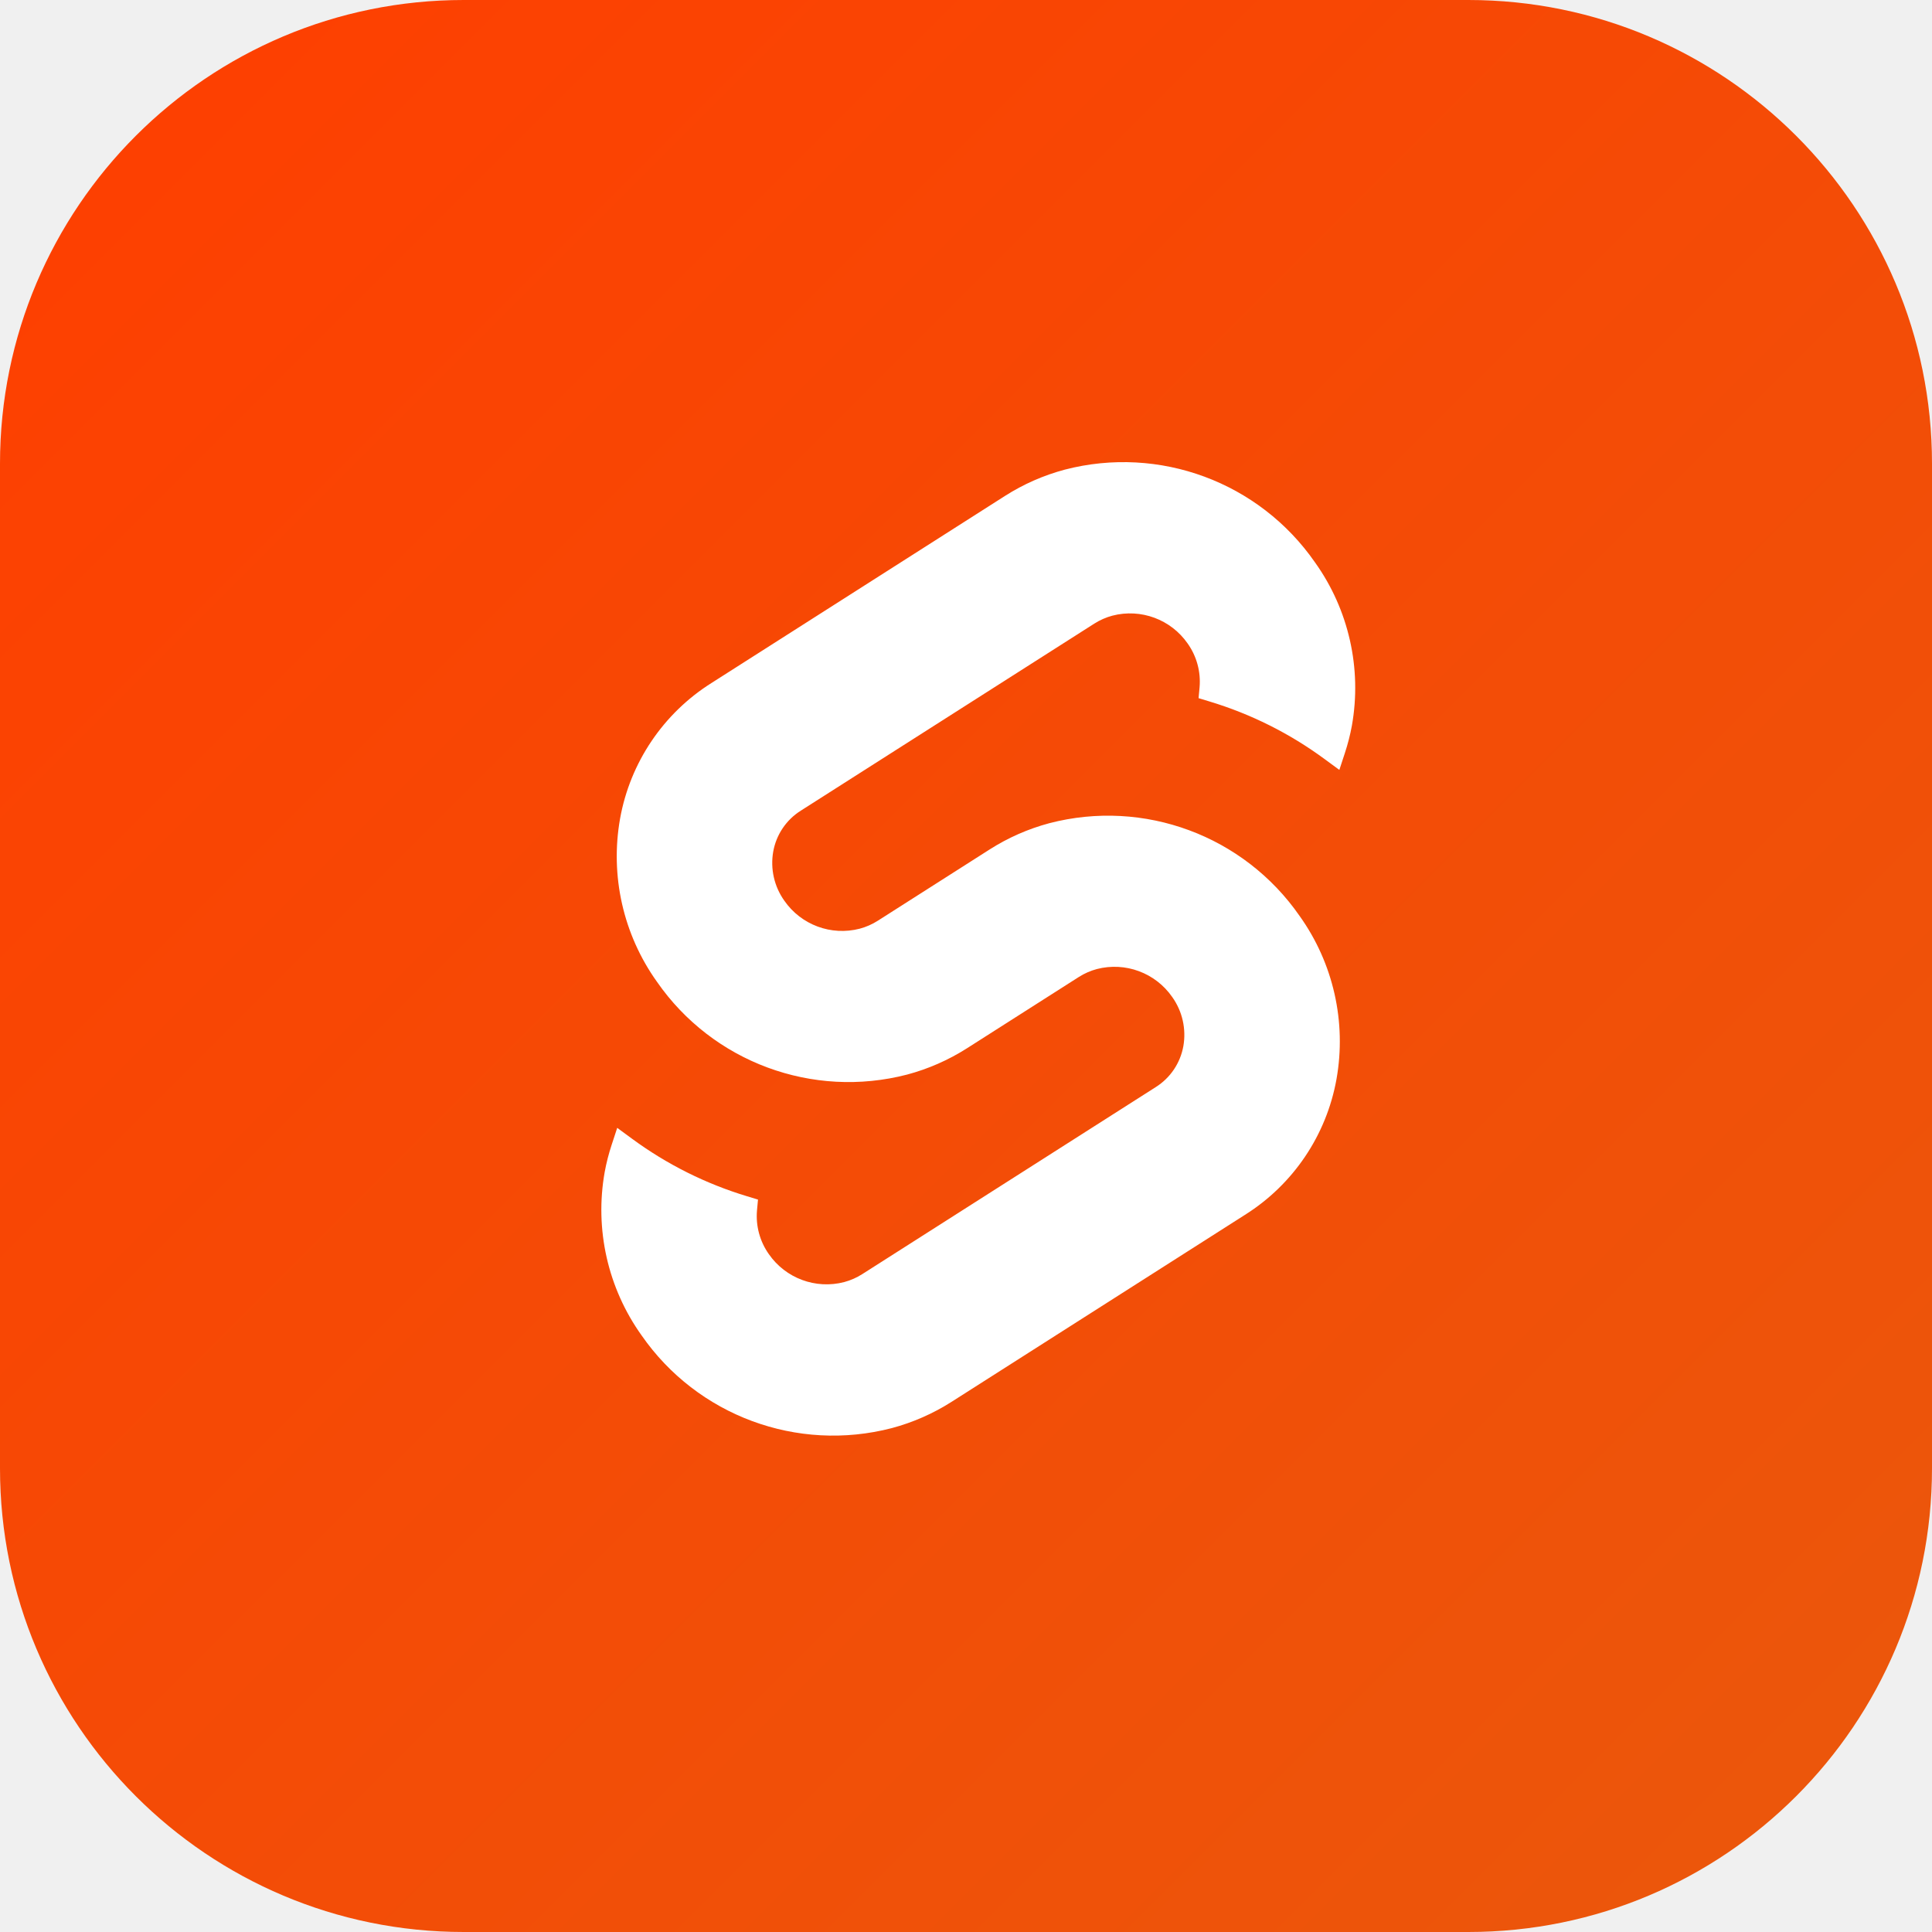
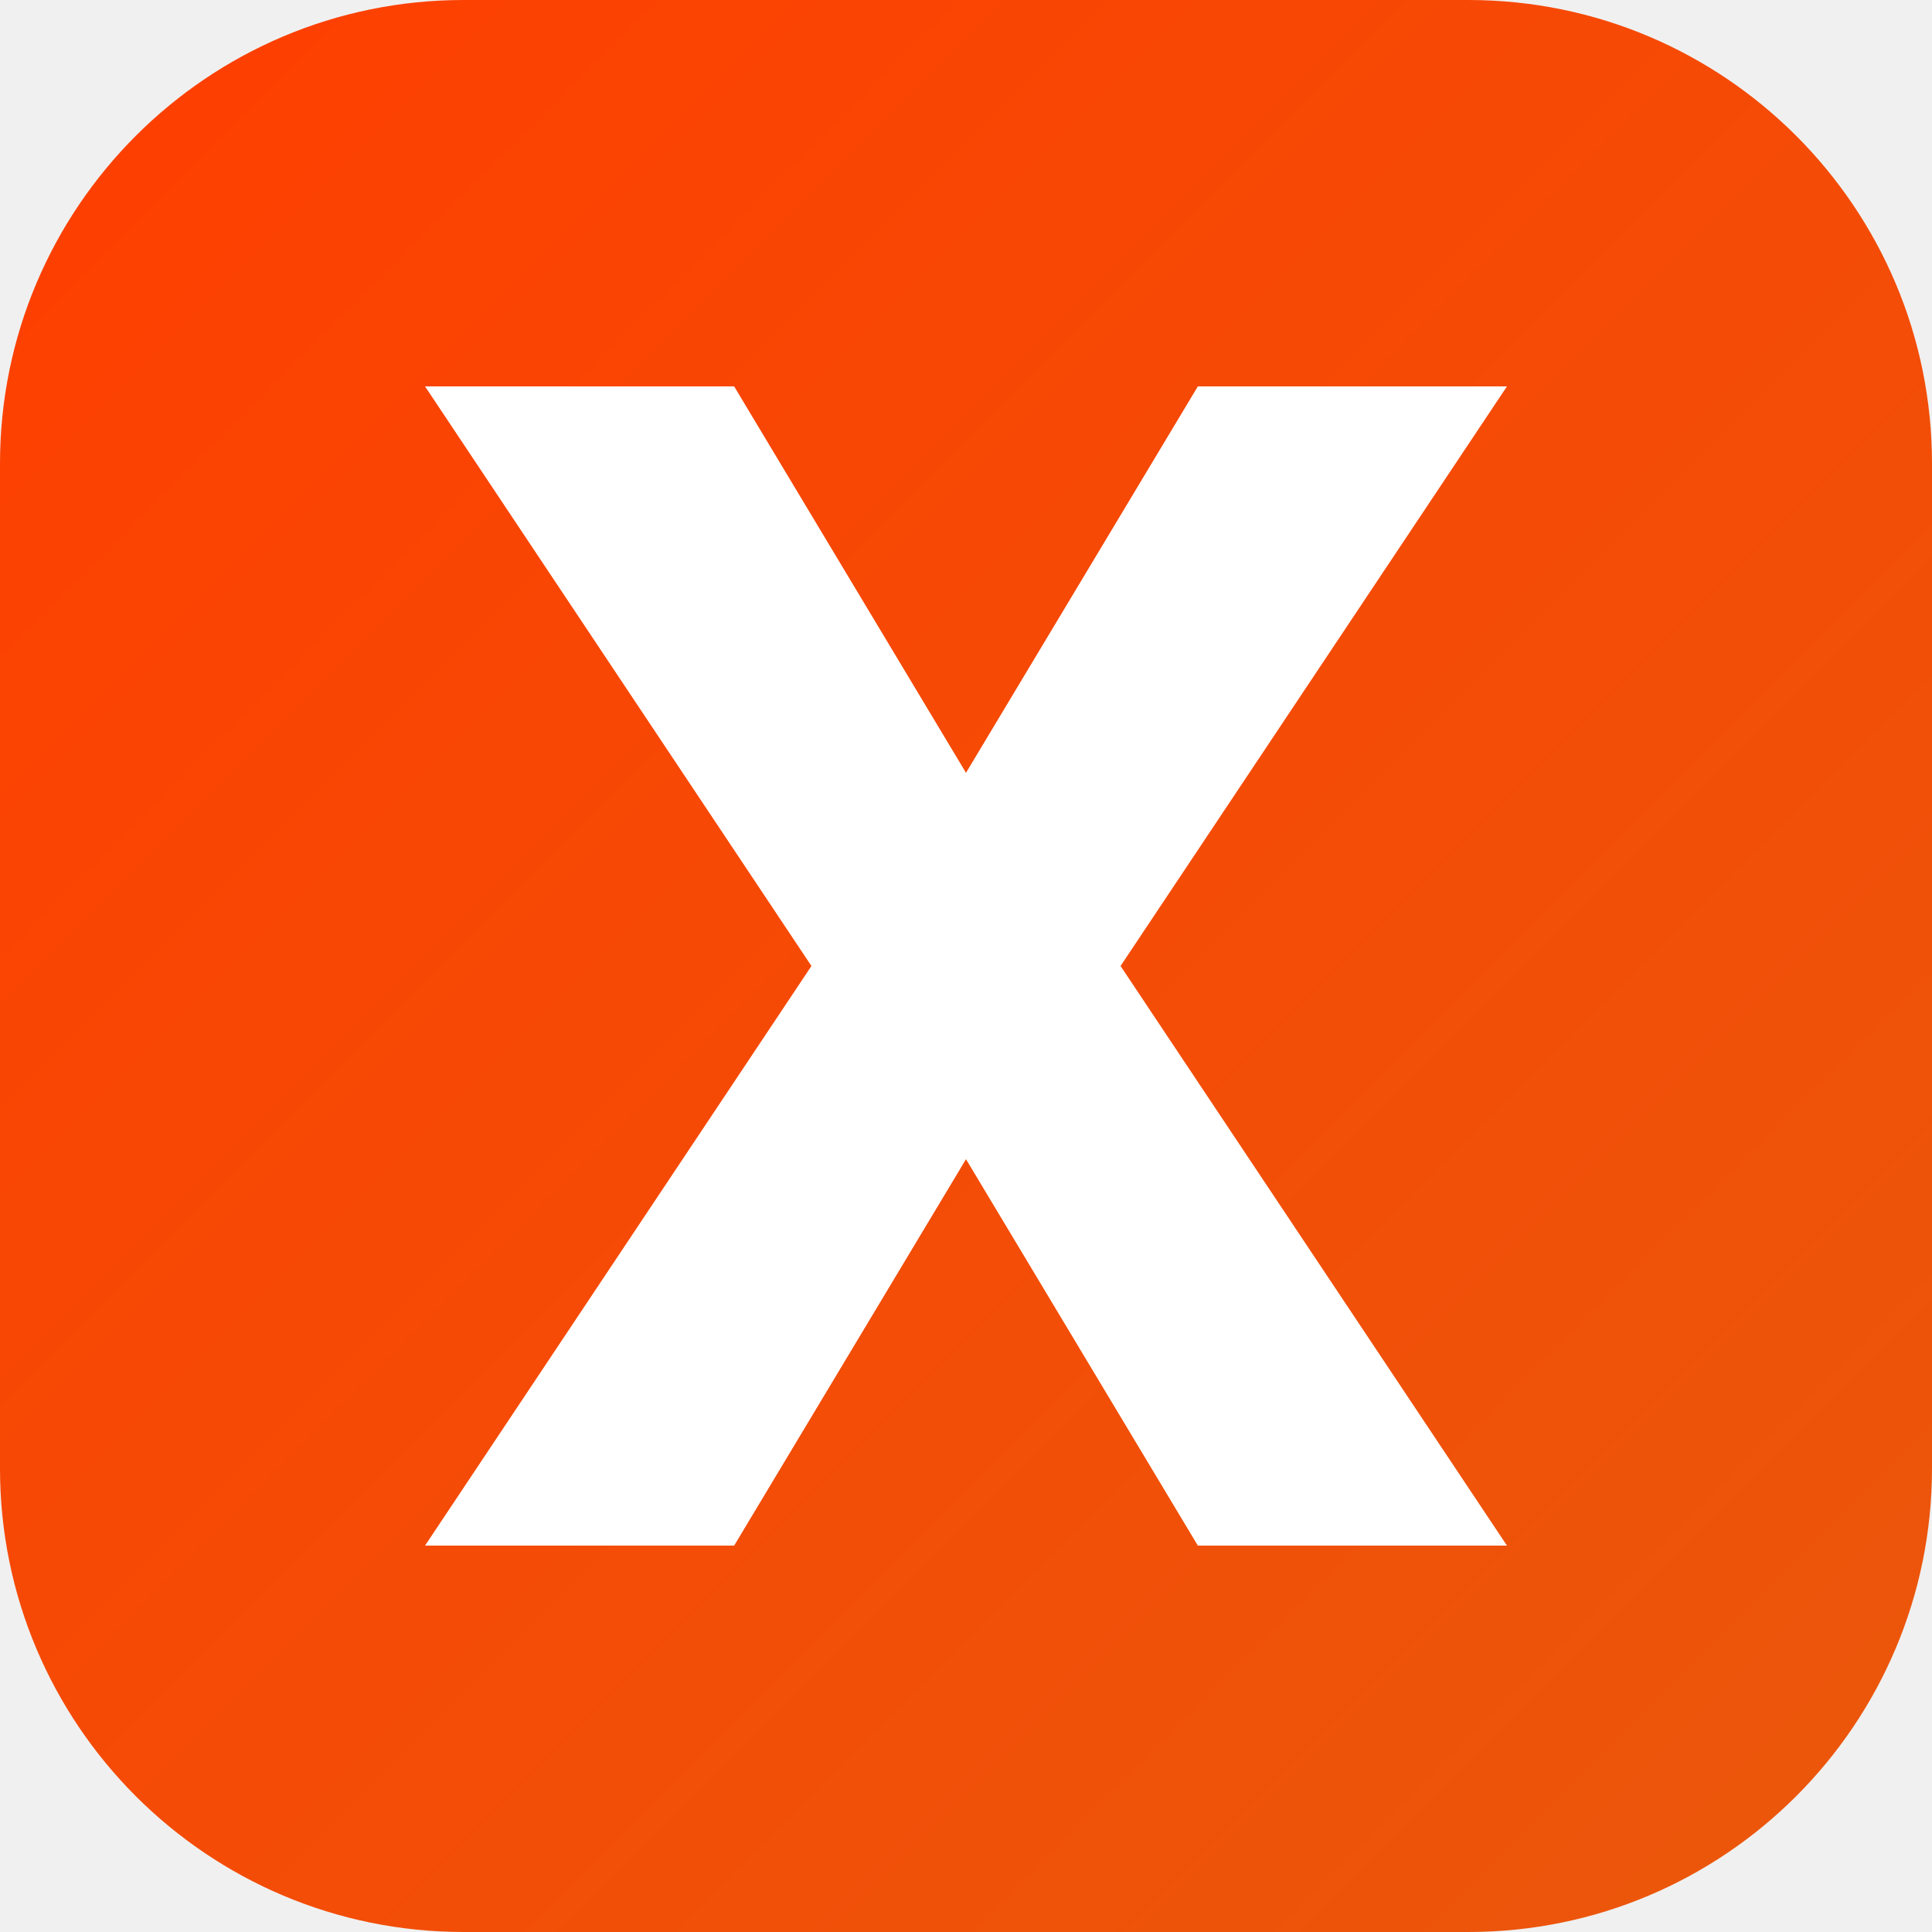
<svg xmlns="http://www.w3.org/2000/svg" viewBox="0 0 100 100">
  <defs>
    <linearGradient id="yaxa-grad" x1="0%" y1="0%" x2="100%" y2="100%">
      <stop offset="0%" stop-color="#ff3e00" />
      <stop offset="100%" stop-color="#ea580c" />
    </linearGradient>
  </defs>
  <style>
    .bg { fill: url(#yaxa-grad); }
    .mark { fill: #ffffff; }
    @media (prefers-color-scheme: light) {
      .bg { fill: url(#yaxa-grad); }
    }
    @media (prefers-color-scheme: dark) {
      .bg { fill: url(#yaxa-grad); }
      .mark { filter: drop-shadow(0 0 2px rgba(255, 255, 255, 0.4)); }
    }
  </style>
  <rect class="bg" width="100" height="100" rx="24" />
-   <g transform="translate(23.5, 16.5) scale(0.212)">
-     <path class="mark" d="M106.889 270.841c-23.102 6.007-47.497-3.036-61.103-22.648a52.7 52.7 0 0 1-9.003-39.85a50 50 0 0 1 1.713-6.693l1.35-4.115l3.671 2.697a92.5 92.5 0 0 0 28.036 14.007l2.663.808l-.245 2.659a16.07 16.07 0 0 0 2.89 10.656a17.14 17.14 0 0 0 18.397 6.828a15.8 15.8 0 0 0 4.403-1.935l71.67-45.672a14.92 14.92 0 0 0 6.734-9.977a15.92 15.92 0 0 0-2.713-12.011a17.16 17.16 0 0 0-18.404-6.832a15.8 15.8 0 0 0-4.396 1.933l-27.35 17.434a52.3 52.3 0 0 1-14.553 6.391c-23.101 6.007-47.497-3.036-61.101-22.649a52.68 52.68 0 0 1-9.004-39.849a49.43 49.43 0 0 1 22.34-33.114l71.664-45.677a52.2 52.2 0 0 1 14.563-6.398c23.101-6.007 47.497 3.036 61.101 22.648a52.7 52.7 0 0 1 9.004 39.85a51 51 0 0 1-1.713 6.692l-1.35 4.116l-3.67-2.693a92.4 92.4 0 0 0-28.037-14.013l-2.664-.809l.246-2.658a16.1 16.1 0 0 0-2.89-10.656a17.14 17.14 0 0 0-18.398-6.828a15.8 15.8 0 0 0-4.402 1.935l-71.67 45.674a14.9 14.9 0 0 0-6.73 9.975a15.9 15.9 0 0 0 2.709 12.012a17.16 17.16 0 0 0 18.404 6.832a15.8 15.8 0 0 0 4.402-1.935l27.345-17.427a52.2 52.2 0 0 1 14.552-6.397c23.101-6.006 47.497 3.037 61.102 22.65a52.68 52.68 0 0 1 9.003 39.848a49.45 49.45 0 0 1-22.34 33.12l-71.664 45.673a52.2 52.2 0 0 1-14.563 6.398" />
-   </g>
+   <path class="mark" fill-rule="evenodd" clip-rule="evenodd" d="M22 20 L38 20 L50 40 L62 20 L78 20 L58 50 L78 80 L62 80 L50 60 L38 80 L22 80 L42 50 Z" />
</svg>
